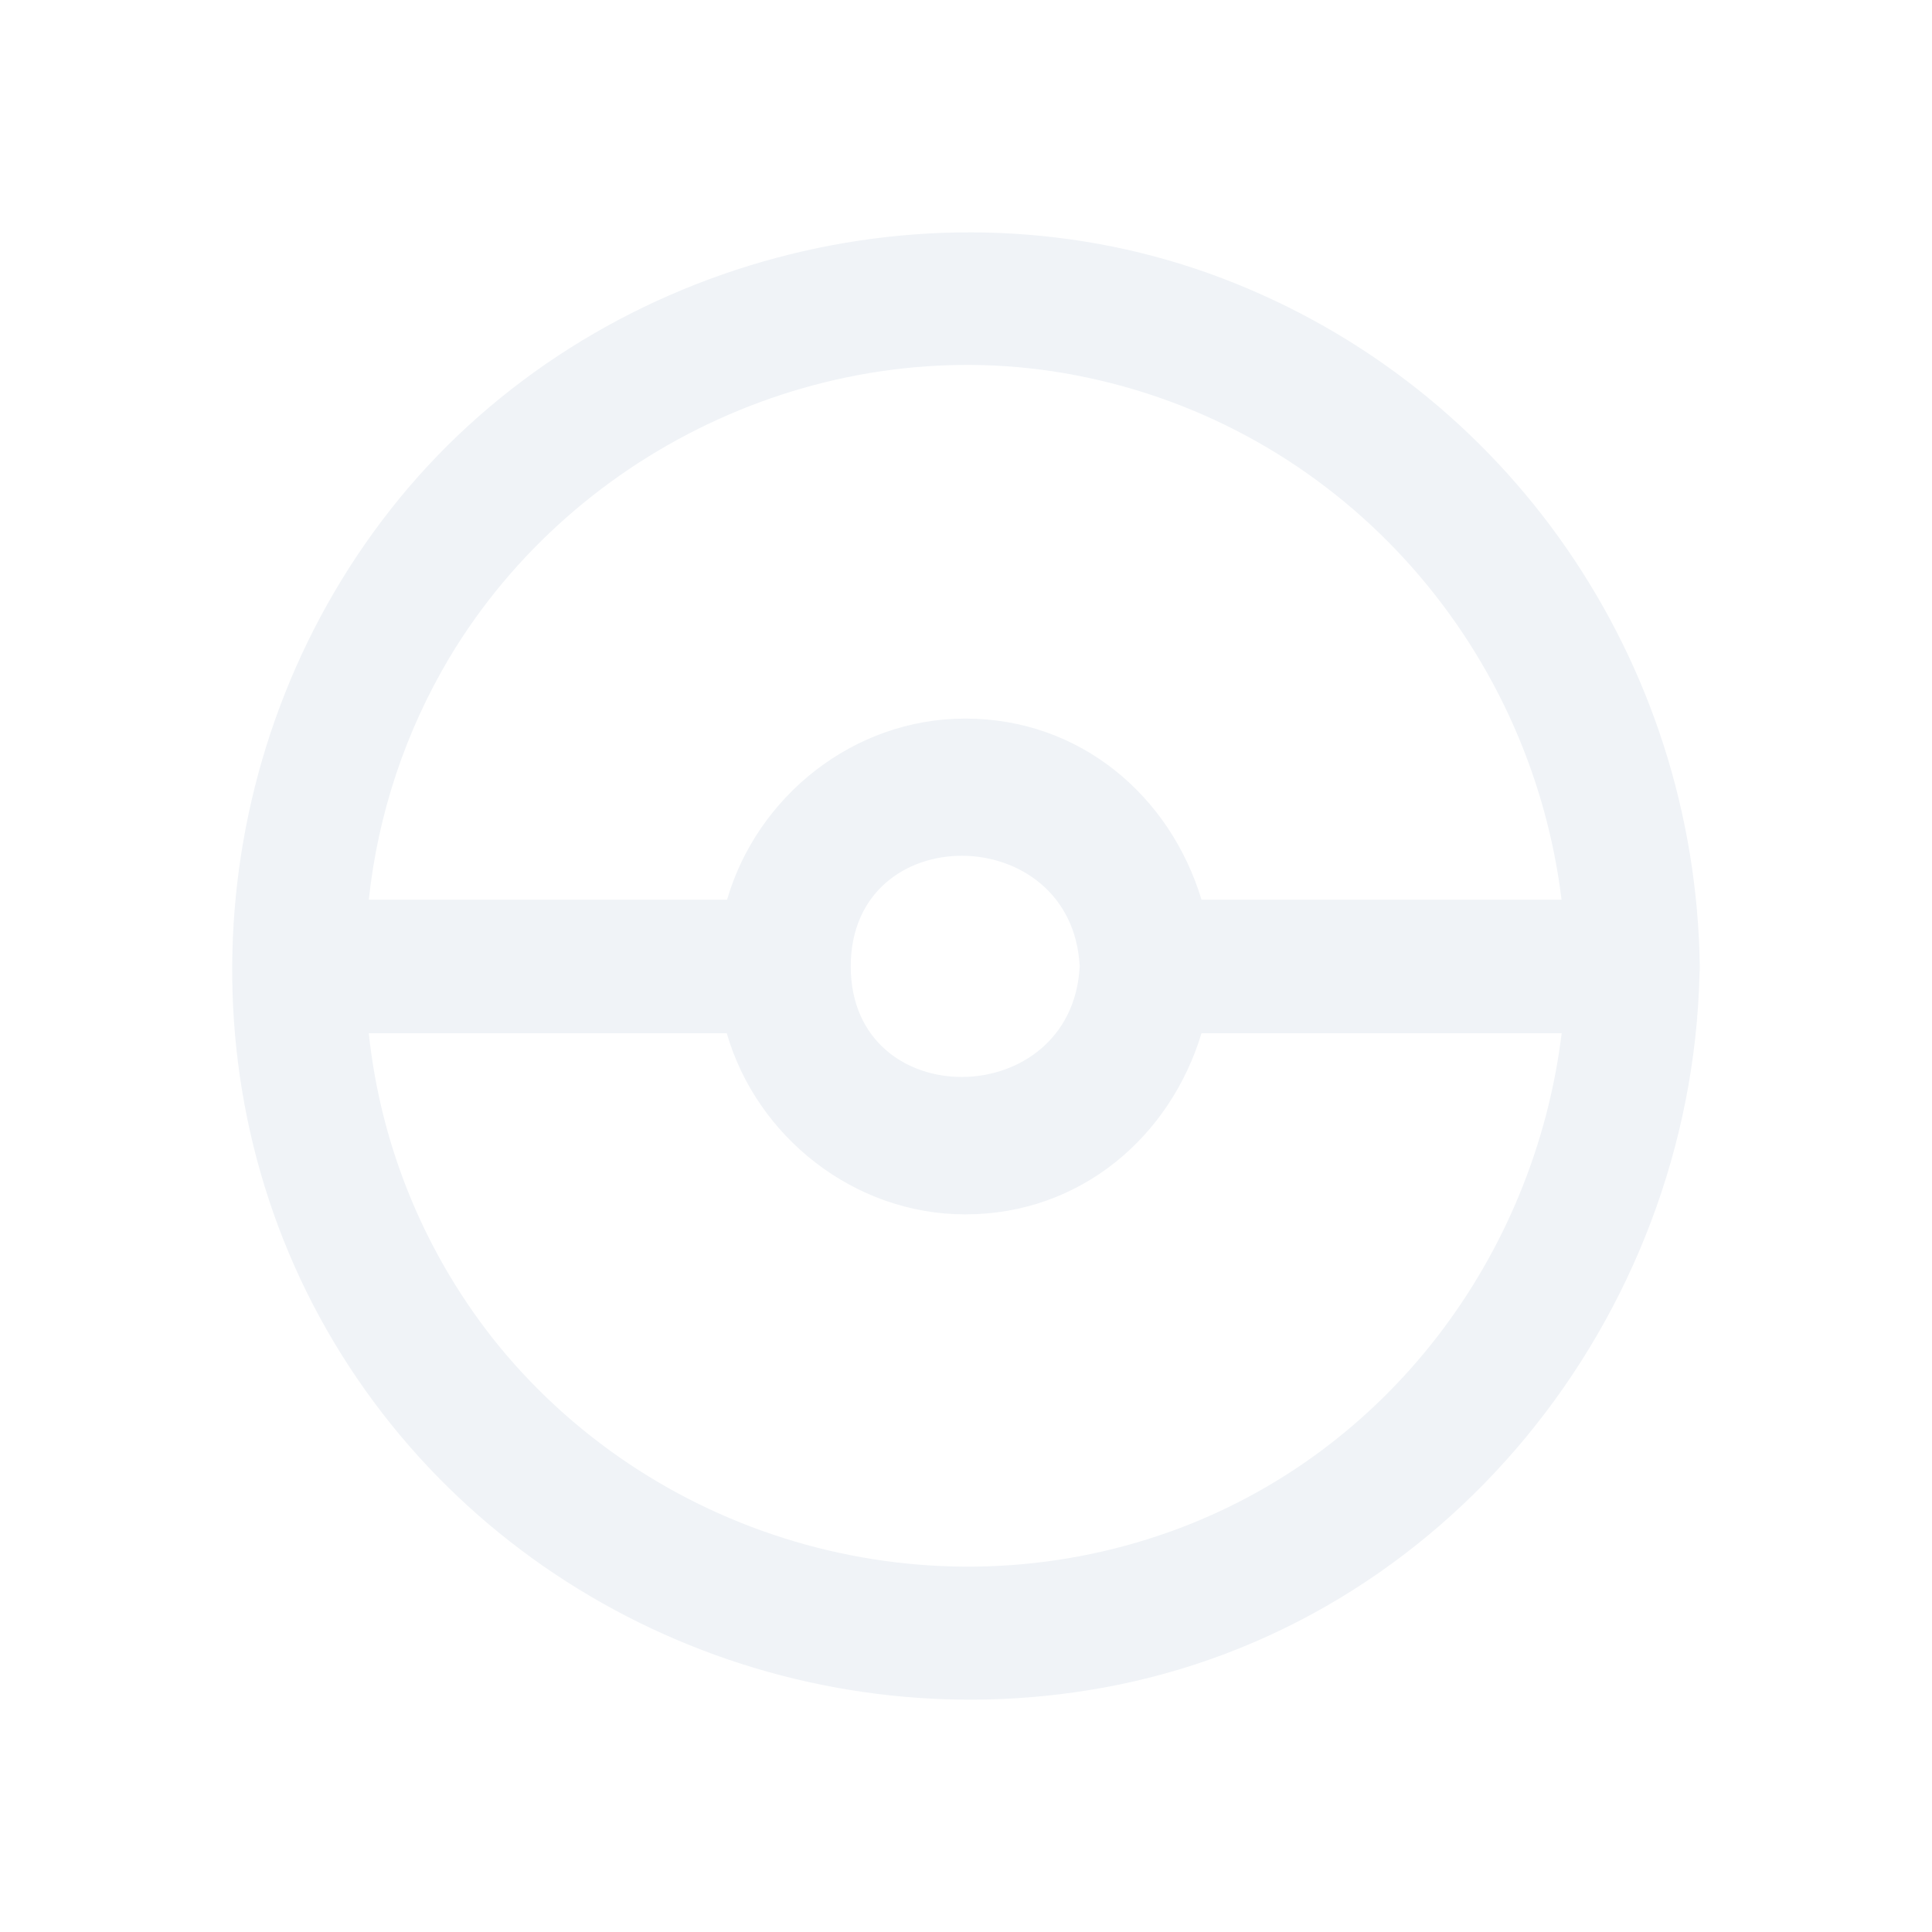
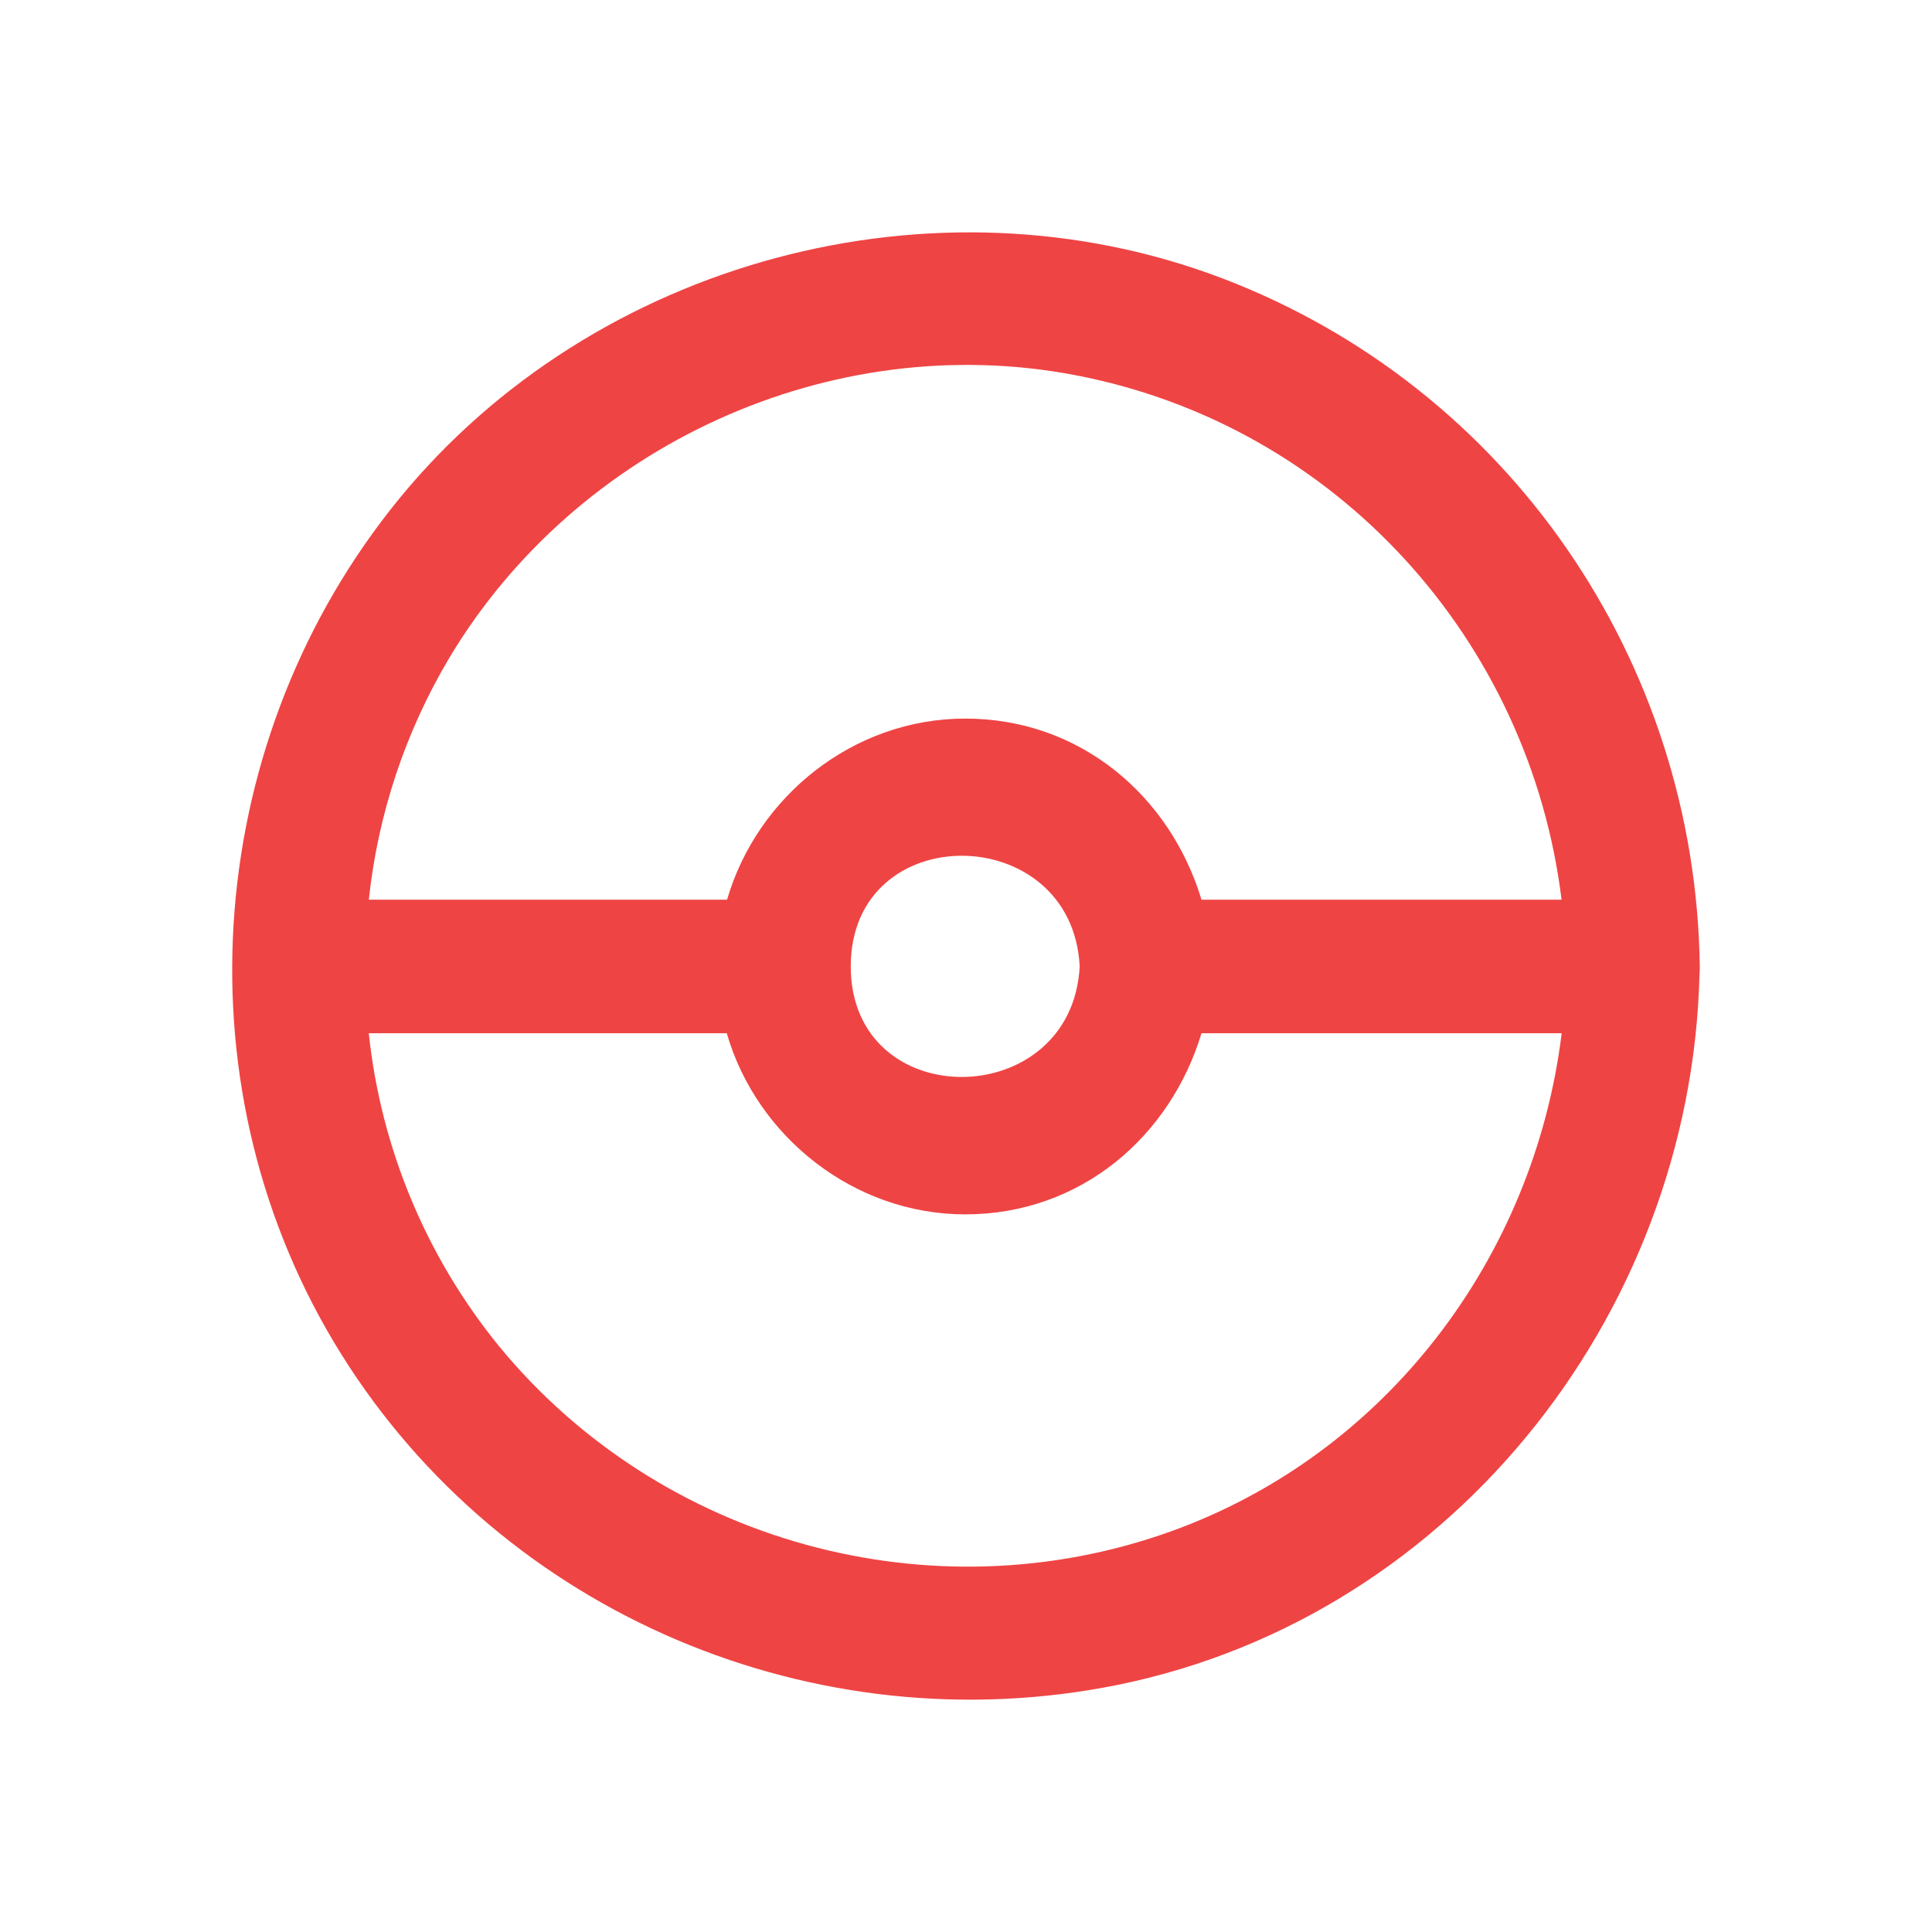
<svg xmlns="http://www.w3.org/2000/svg" width="512px" height="512px" viewBox="0 0 512 512" data-name="Layer 1" id="Layer_1">
-   <path fill="#f0f3f7" d="M450.46,256.09C449.35,175.17,399.81,102.71,324,73.79,247.59,44.67,157.49,69,105.82,132.13,54.4,195,46.61,285.58,88.49,355.68c41.8,69.95,123.74,106,203.55,91.63,91-16.37,156.14-98.12,158.35-189.14A20.16,20.16,0,0,0,450.46,256.09ZM119.05,174.38C152.76,118,220.23,87,285,99.43c69.4,13.29,120.43,70.47,128.83,139H318.41c-8.26-27.36-32-48-62.62-48-29.65,0-55.15,20.65-63.11,48H97.74A158,158,0,0,1,119.05,174.38ZM286.13,256.1c-2,38.75-60.67,39.4-60.67,0S284.17,217.33,286.13,256.1Zm24,149.79C246.85,428.58,175,408.74,132.3,356.82a157.53,157.53,0,0,1-34.57-83H192.6c7.91,27.39,33.7,48,63.19,48,30.67,0,54.36-20.68,62.62-48h95.45C406.61,333,367.54,385.32,310.14,405.89Z" />
+   <path fill="#ef4444" d="M450.46,256.09C449.35,175.17,399.81,102.71,324,73.79,247.59,44.67,157.49,69,105.82,132.13,54.4,195,46.61,285.58,88.49,355.68c41.8,69.95,123.74,106,203.55,91.63,91-16.37,156.14-98.12,158.35-189.14A20.16,20.16,0,0,0,450.46,256.09ZM119.05,174.38C152.76,118,220.23,87,285,99.43c69.4,13.29,120.43,70.47,128.83,139H318.41c-8.26-27.36-32-48-62.62-48-29.65,0-55.15,20.65-63.11,48H97.74A158,158,0,0,1,119.05,174.38ZM286.13,256.1c-2,38.75-60.67,39.4-60.67,0S284.17,217.33,286.13,256.1Zm24,149.79C246.85,428.58,175,408.74,132.3,356.82a157.53,157.53,0,0,1-34.57-83H192.6c7.91,27.39,33.7,48,63.19,48,30.67,0,54.36-20.68,62.62-48h95.45C406.61,333,367.54,385.32,310.14,405.89Z" />
</svg>
